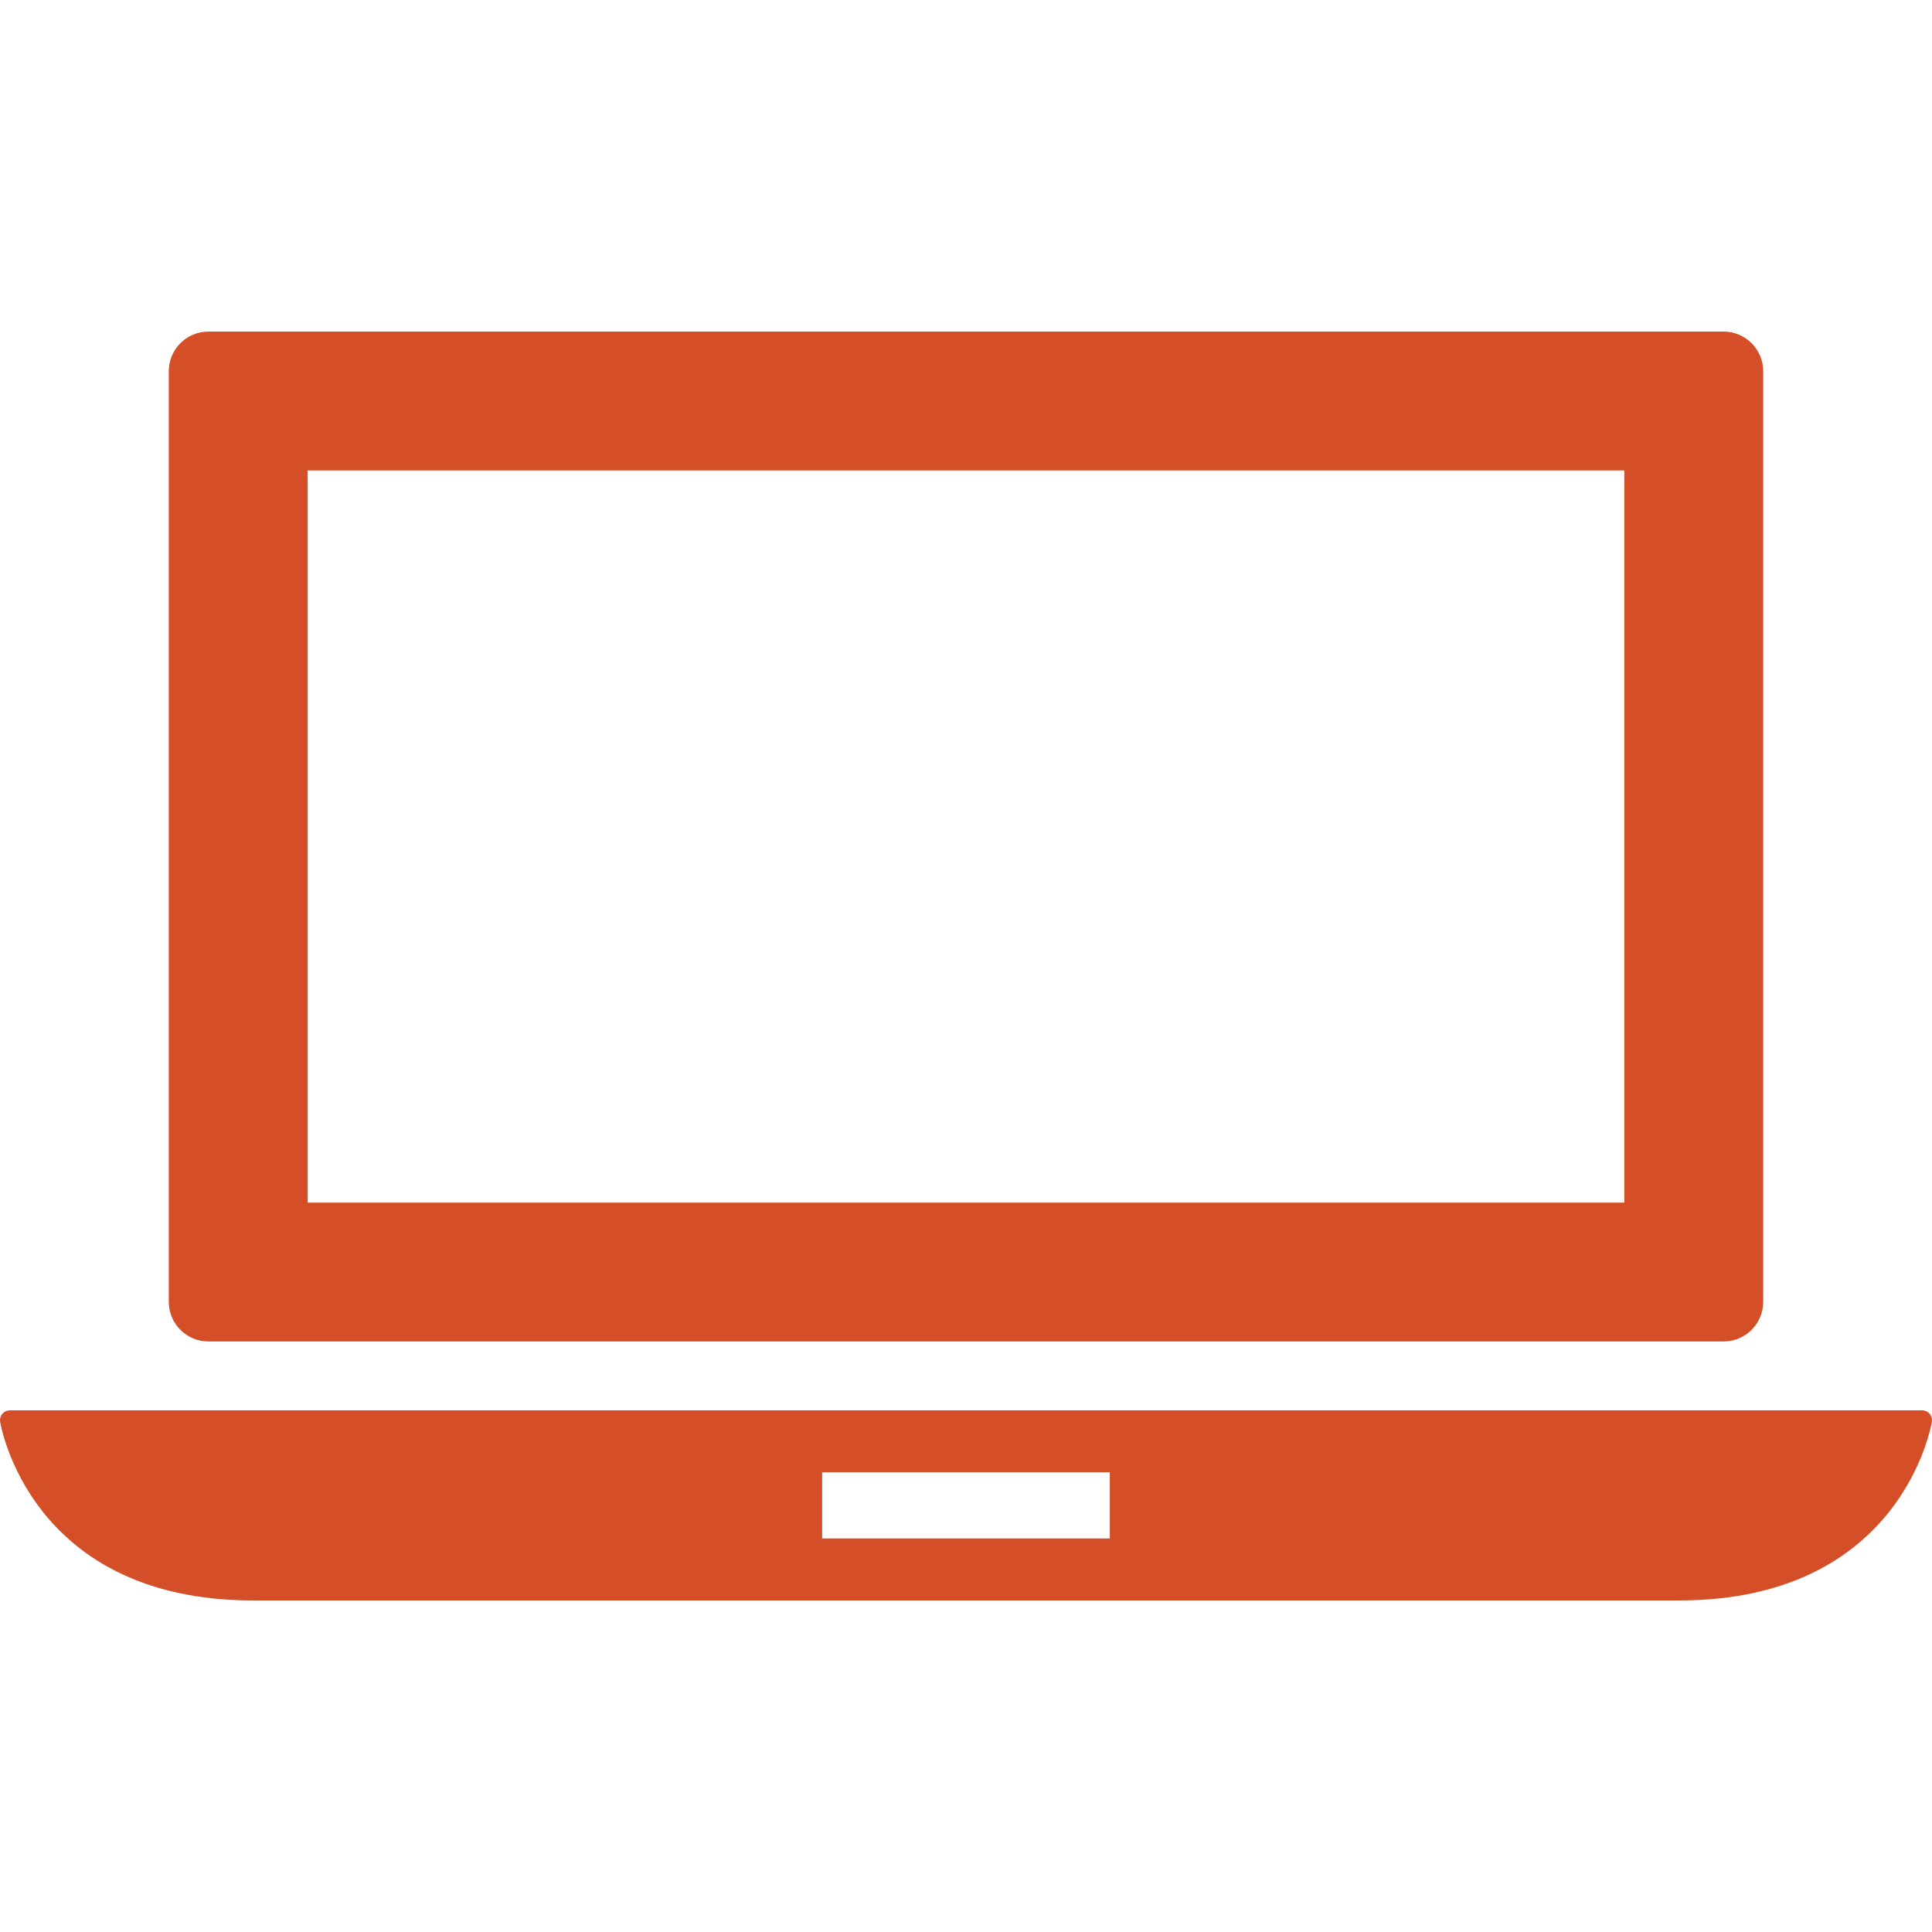
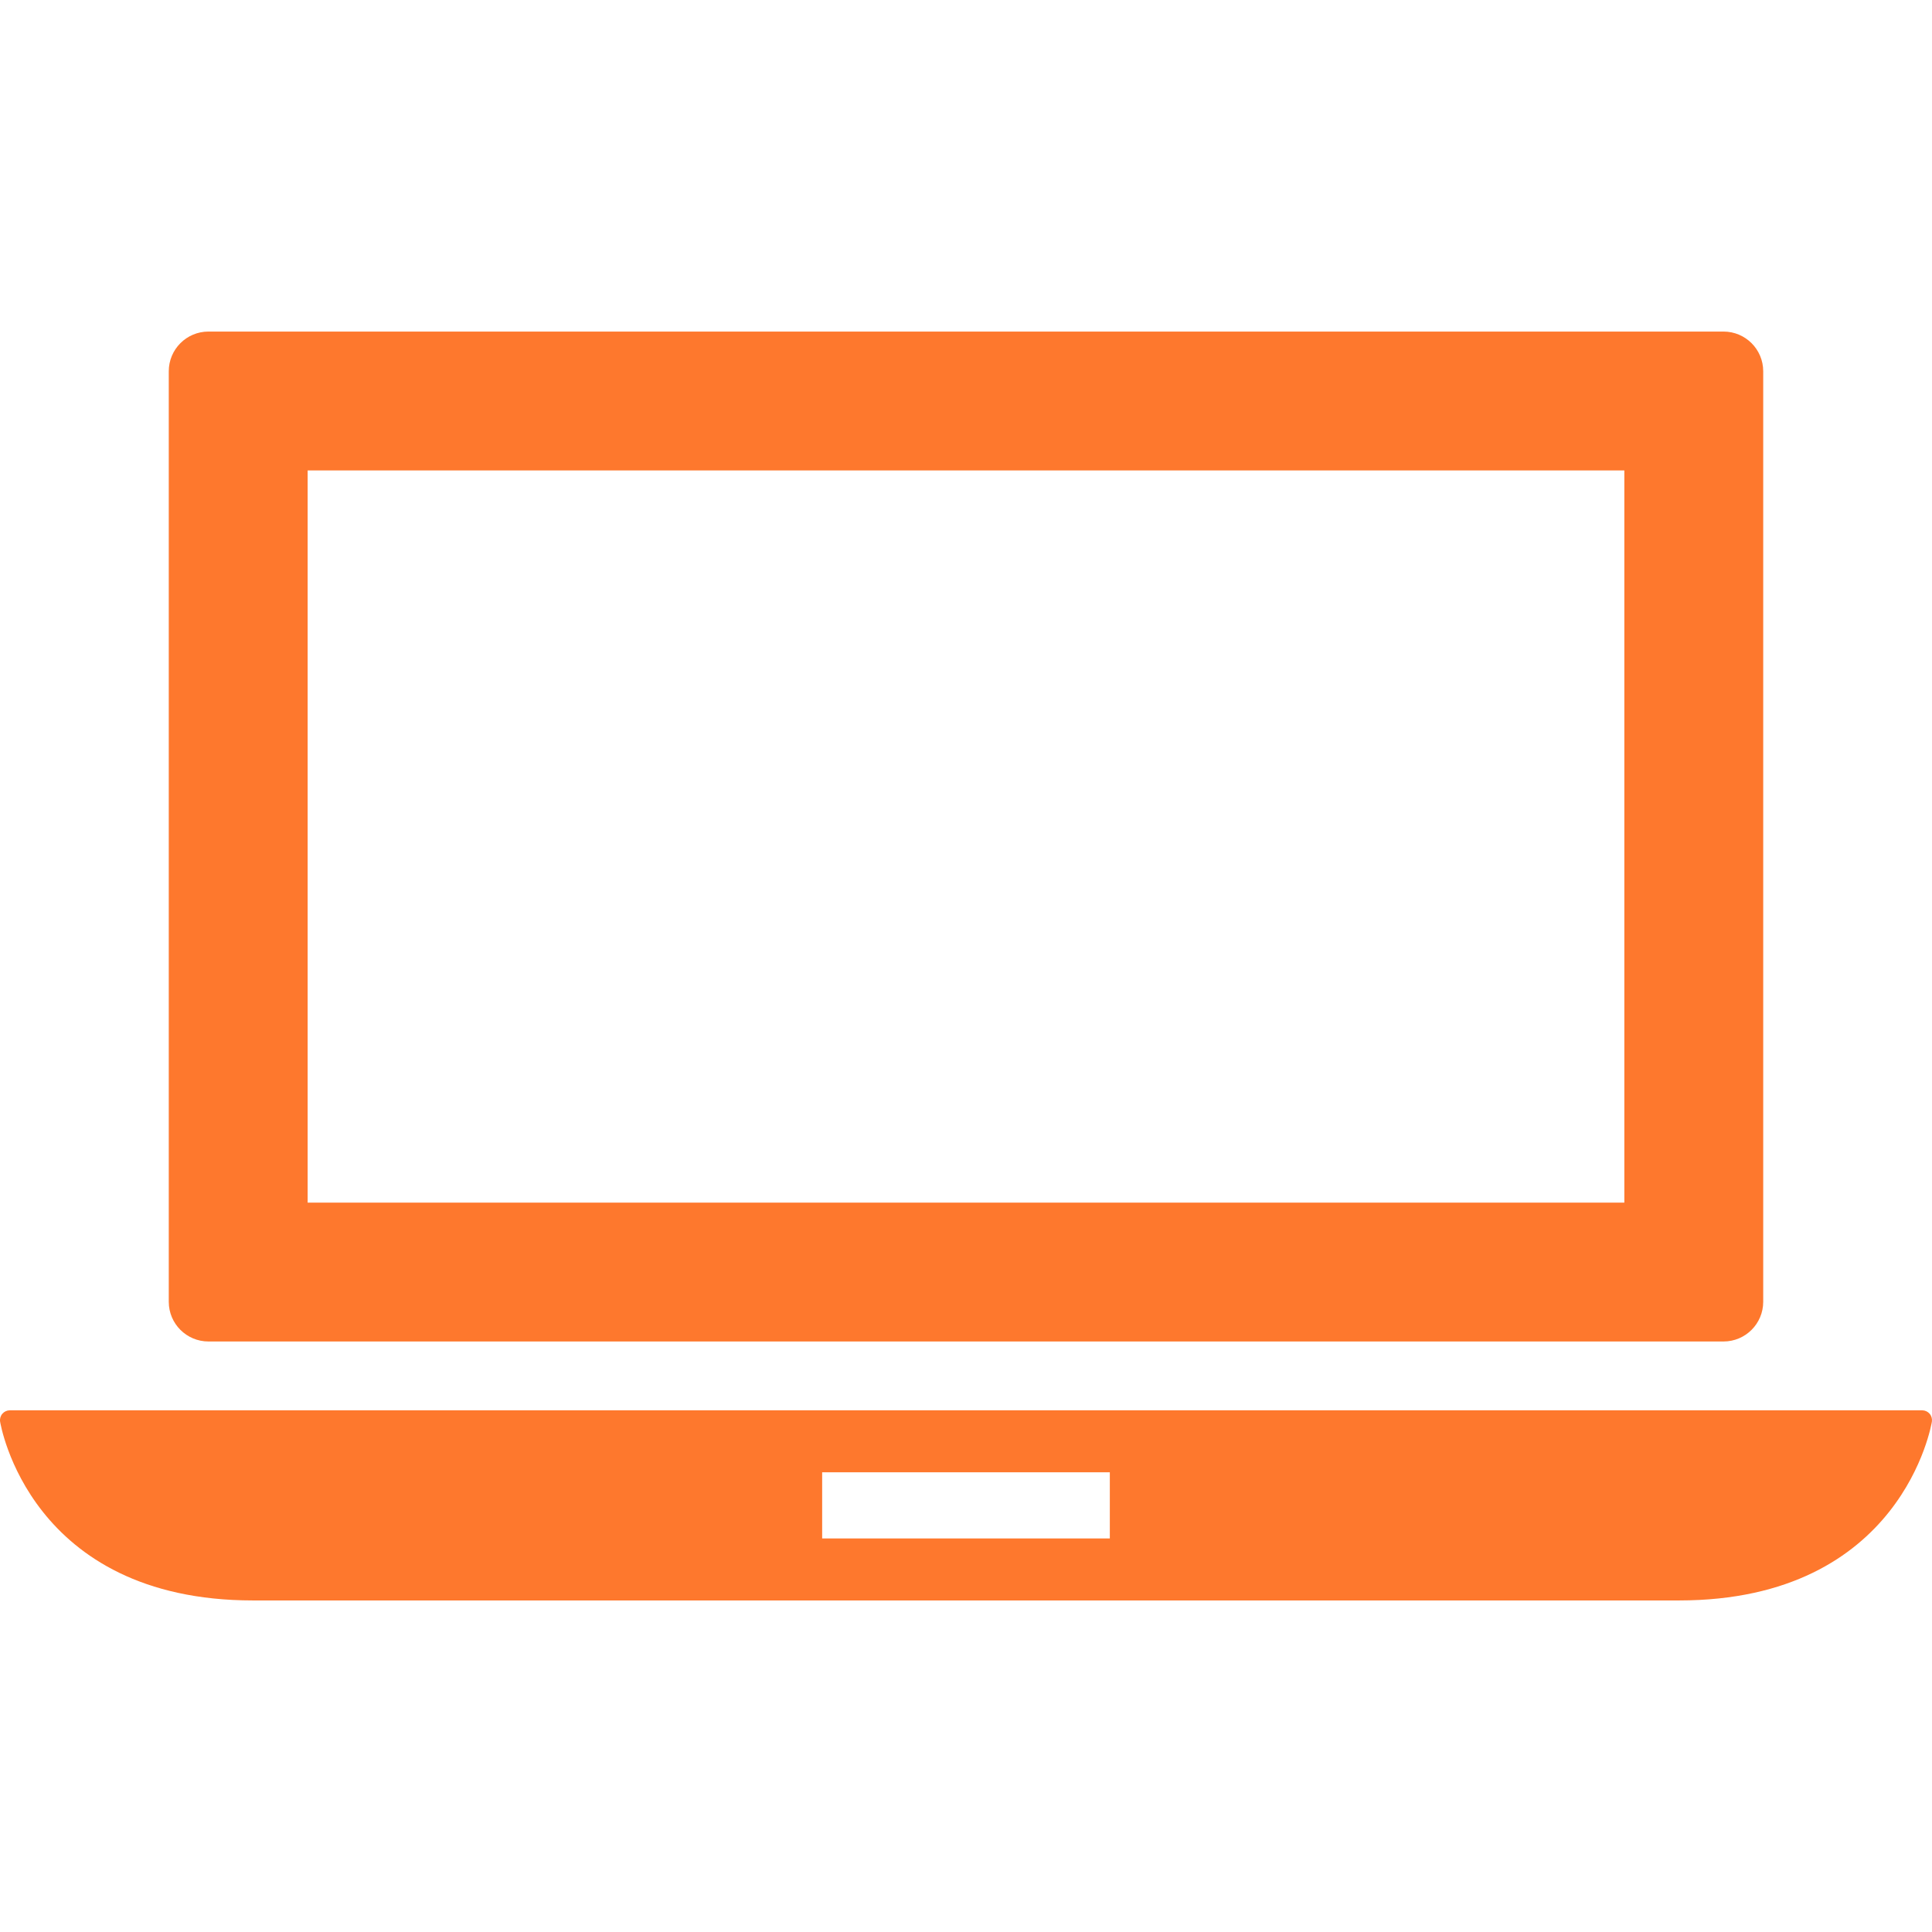
- <svg xmlns="http://www.w3.org/2000/svg" fill="#d44f27" version="1.1" id="Capa_1" x="0px" y="0px" width="97.385px" height="97.385px" viewBox="0 0 97.385 97.385" style="enable-background:new 0 0 97.385 97.385;" xml:space="preserve">
+ <svg xmlns="http://www.w3.org/2000/svg" fill="#fe782d" version="1.1" id="Capa_1" x="0px" y="0px" width="97.385px" height="97.385px" viewBox="0 0 97.385 97.385" style="enable-background:new 0 0 97.385 97.385;" xml:space="preserve">
  <g>
    <g>
      <path d="M97.265,71.261c-0.093-0.108-0.23-0.172-0.374-0.172H0.494c-0.144,0-0.28,0.063-0.374,0.172    c-0.094,0.108-0.136,0.253-0.115,0.396c0.014,0.09,1.468,9.016,12.753,9.016h71.869c11.284,0,12.738-8.926,12.753-9.016    C97.4,71.514,97.358,71.369,97.265,71.261z M55.942,77.547h-14.5v-3.334h14.5V77.547z" />
      <path d="M10.507,67.619h76.37c1.104,0,2-0.896,2-2V18.713c0-1.104-0.896-2-2-2h-76.37c-1.104,0-2,0.896-2,2v46.906    C8.507,66.723,9.403,67.619,10.507,67.619z M15.507,23.713h66.37v36.906h-66.37V23.713z" />
    </g>
  </g>
  <g>
</g>
  <g>
</g>
  <g>
</g>
  <g>
</g>
  <g>
</g>
  <g>
</g>
  <g>
</g>
  <g>
</g>
  <g>
</g>
  <g>
</g>
  <g>
</g>
  <g>
</g>
  <g>
</g>
  <g>
</g>
  <g>
</g>
</svg>
